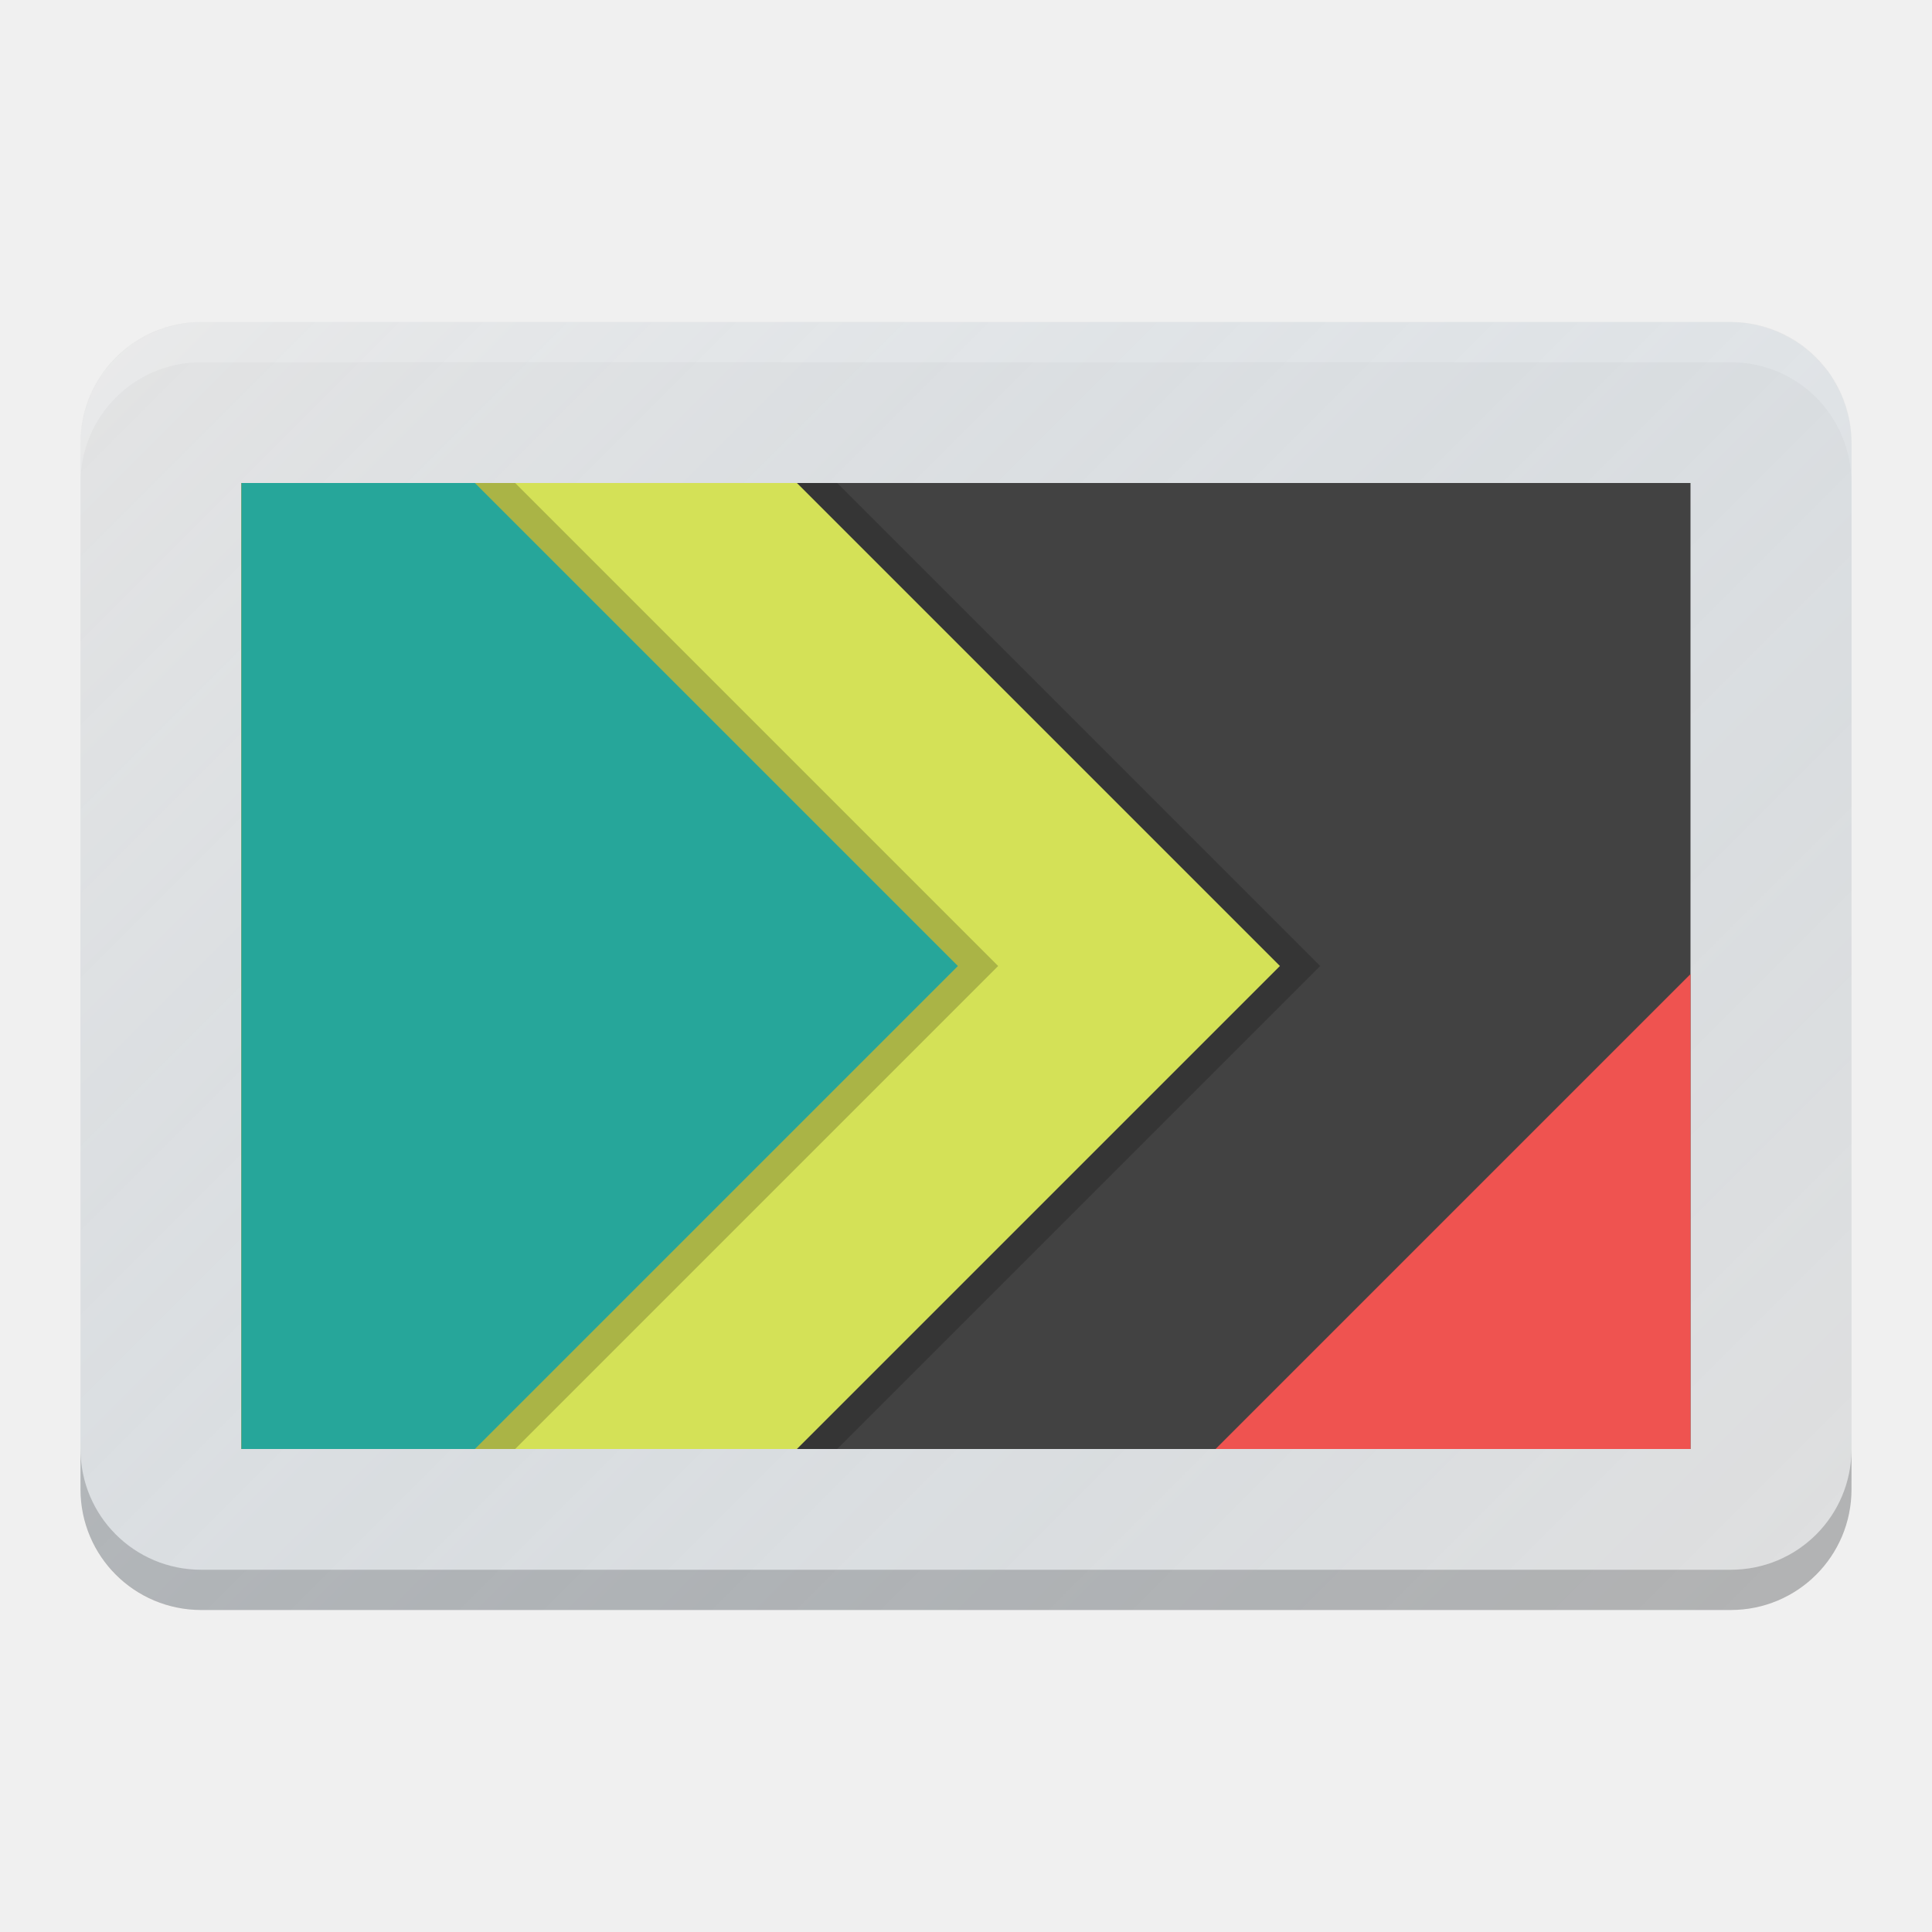
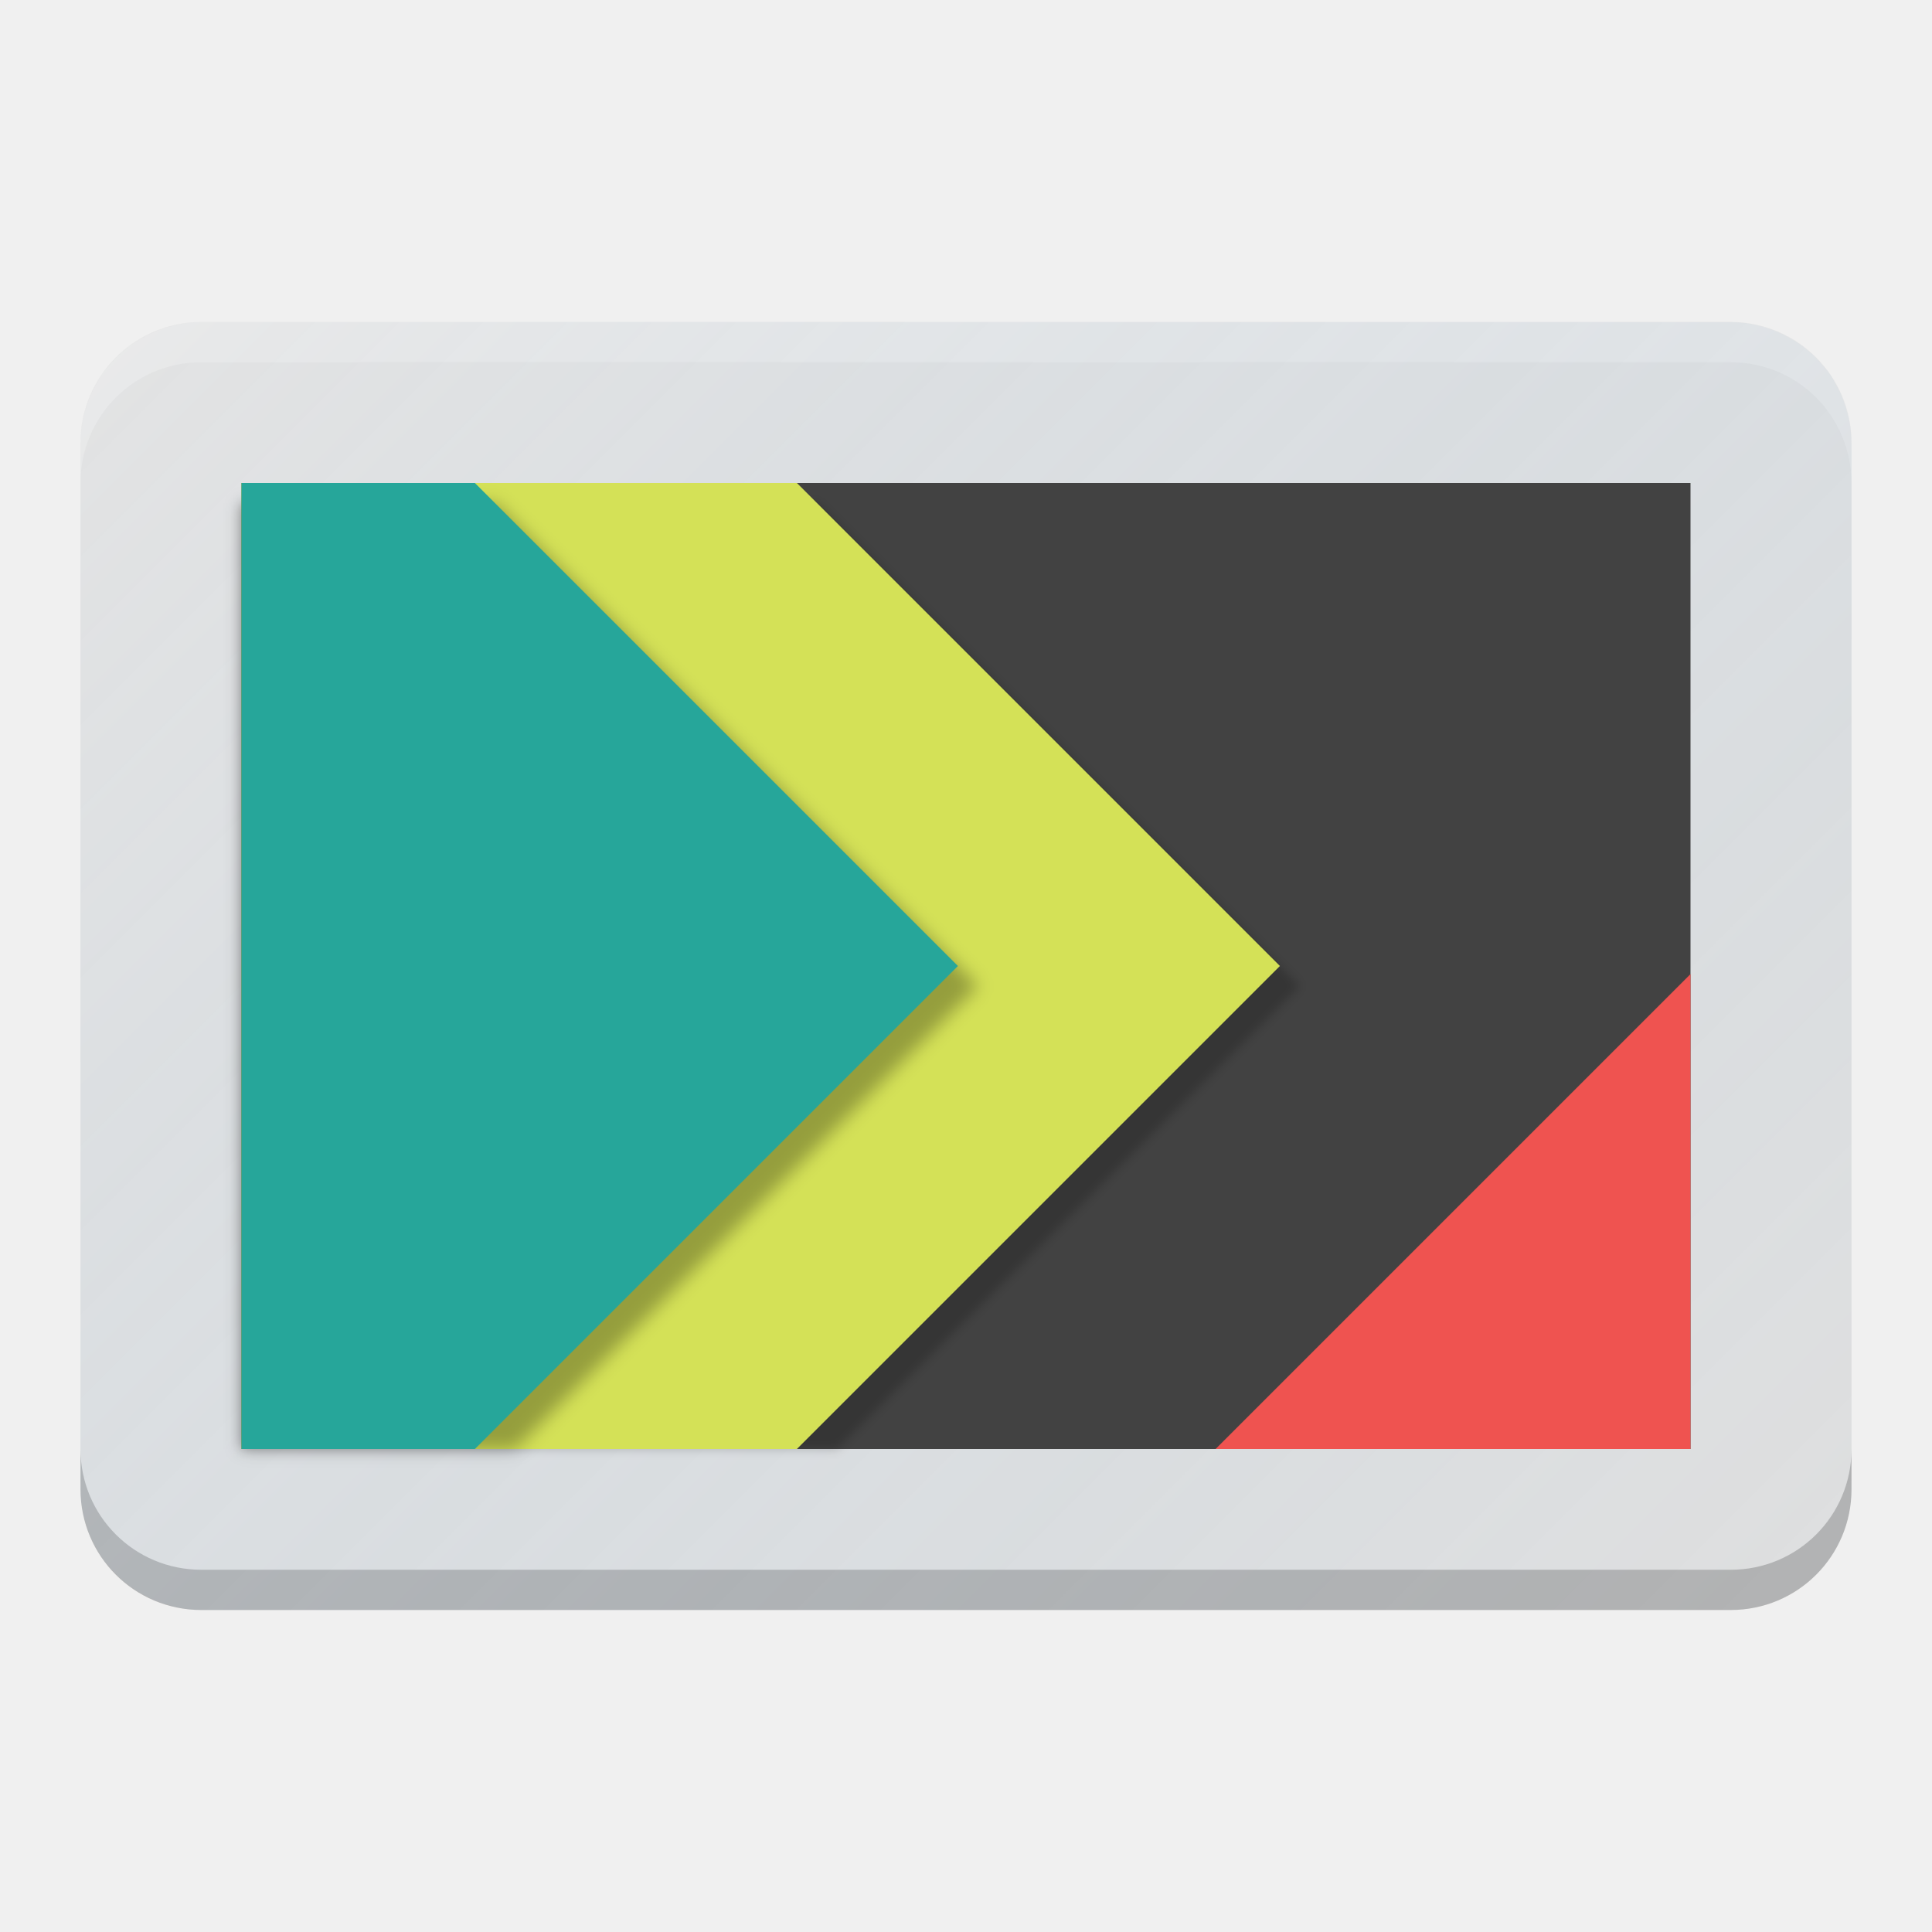
<svg xmlns="http://www.w3.org/2000/svg" xmlns:xlink="http://www.w3.org/1999/xlink" width="48" height="48" viewBox="0 0 48 48" id="svg2" version="1.1">
  <defs id="defs4">
    <filter style="color-interpolation-filters:sRGB;" id="filter4244">
      <feFlood flood-opacity="0.498" flood-color="rgb(0,0,0)" result="flood" id="feFlood4246" />
      <feComposite in="flood" in2="SourceGraphic" operator="in" result="composite1" id="feComposite4248" />
      <feGaussianBlur in="composite1" stdDeviation="0.5" result="blur" id="feGaussianBlur4250" />
      <feOffset dx="0" dy="1.38778e-16" result="offset" id="feOffset4252" />
      <feComposite in="SourceGraphic" in2="offset" operator="over" result="composite2" id="feComposite4254" />
    </filter>
    <linearGradient id="linearGradient4196">
      <stop style="stop-color:#ffffff;stop-opacity:0.15" offset="0" id="stop4198" />
      <stop style="stop-color:#177ed5;stop-opacity:0" offset="1" id="stop4200" />
    </linearGradient>
    <linearGradient xlink:href="#linearGradient4196" id="linearGradient4191" x1="-35" y1="967.362" x2="5" y2="1007.362" gradientUnits="userSpaceOnUse" gradientTransform="translate(39,41.00004)" />
+     <filter style="color-interpolation-filters:sRGB" id="filter4166" x="-0.027" width="1.055" y="-0.021" height="1.043">
+       <feGaussianBlur stdDeviation="0.214" id="feGaussianBlur4168" />
+     </filter>
+     <filter style="color-interpolation-filters:sRGB" id="filter4181" x="-0.011" width="1.023" y="-0.013" height="1.025">
+       <feGaussianBlur stdDeviation="0.127" id="feGaussianBlur4183" />
+     </filter>
  </defs>
  <g id="layer1" transform="translate(0,-1004.362)">
    <rect style="opacity:1;fill:#e0e0e0;fill-opacity:1;stroke:none;stroke-width:2;stroke-linecap:round;stroke-linejoin:round;stroke-miterlimit:4;stroke-dasharray:none;stroke-opacity:0.55" id="rect4173" width="44" height="32" x="2" y="1012.362" rx="3" ry="3" />
    <path style="opacity:1;fill:#ffffff;fill-opacity:0.2;stroke:none;stroke-width:2;stroke-linecap:round;stroke-linejoin:round;stroke-miterlimit:4;stroke-dasharray:none;stroke-opacity:0.55" d="M 5 8 C 3.338 8 2 9.338 2 11 L 2 12 C 2 10.338 3.338 9 5 9 L 43 9 C 44.662 9 46 10.338 46 12 L 46 11 C 46 9.338 44.662 8 43 8 L 5 8 z " transform="translate(0,1004.362)" id="rect4175" />
    <path id="path4180" d="m 5,1044.362 c -1.662,0 -3,-1.338 -3,-3 l 0,-1 c 0,1.662 1.338,3 3,3 l 38,0 c 1.662,0 3,-1.338 3,-3 l 0,1 c 0,1.662 -1.338,3 -3,3 l -38,0 z" style="opacity:1;fill:#000000;fill-opacity:0.2;stroke:none;stroke-width:2;stroke-linecap:round;stroke-linejoin:round;stroke-miterlimit:4;stroke-dasharray:none;stroke-opacity:0.55" />
    <rect style="opacity:1;fill:#90caf9;fill-opacity:1;stroke:none;stroke-width:2;stroke-linecap:round;stroke-linejoin:round;stroke-miterlimit:4;stroke-dasharray:none;stroke-opacity:0.55" id="rect4182" width="36" height="24" x="6" y="978.362" />
    <rect style="opacity:1;fill:#455a64;fill-opacity:1;stroke:none;stroke-width:2;stroke-linecap:round;stroke-linejoin:round;stroke-miterlimit:4;stroke-dasharray:none;stroke-opacity:0.55" id="rect4231" width="15" height="15" x="-696.479" y="703.399" rx="3" ry="3" transform="matrix(0.7071068,-0.7071068,0.7071068,0.7071068,0,0)" />
    <path style="opacity:1;fill:#546e7a;fill-opacity:1;stroke:none;stroke-width:2;stroke-linecap:round;stroke-linejoin:round;stroke-miterlimit:4;stroke-dasharray:none;stroke-opacity:0.55" d="m 7,983.116 c -0.34,0 -0.676,0.068 -1,0.184 l 0,14.125 c 1.056,0.375 2.273,0.149 3.121,-0.699 l 4.244,-4.242 c 1.175,-1.175 1.175,-3.067 0,-4.242 L 9.121,983.999 C 8.533,983.411 7.767,983.116 7,983.116 Z" id="rect4229" />
    <path style="opacity:1;fill:#2e7d32;fill-opacity:1;stroke:none;stroke-width:2;stroke-linecap:round;stroke-linejoin:round;stroke-miterlimit:4;stroke-dasharray:none;stroke-opacity:0.55" d="M 16.488,988.309 A 43.511,30.026 0 0 0 6,989.227 l 0,13.135 36,0 0,-8.312 a 43.511,30.026 0 0 0 -25.512,-5.74 z" id="path4188" />
    <path style="fill:#5aa7fe;fill-opacity:1;fill-rule:evenodd;stroke:none;stroke-width:1px;stroke-linecap:butt;stroke-linejoin:miter;stroke-opacity:1" d="M 28.471,989.524 C 25.971,991.236 20.003,994.552 8,997.362 c -0.781,0.183 -1.387,0.336 -2,0.49 l 0,1.428 c 3.838,-0.286 9,-0.918 9,-0.918 l 19.357,-7.375 a 43.511,30.026 0 0 0 -5.887,-1.463 z" id="path4247" />
    <path style="opacity:1;fill:#66bb6a;fill-opacity:1;stroke:none;stroke-width:2;stroke-linecap:round;stroke-linejoin:round;stroke-miterlimit:4;stroke-dasharray:none;stroke-opacity:0.55" d="m 42,988.651 a 32.5,20 0 0 0 -25.496,13.711 l 25.496,0 0,-13.711 z" id="path4184" />
    <path style="opacity:1;fill:#43a047;fill-opacity:1;stroke:none;stroke-width:2;stroke-linecap:round;stroke-linejoin:round;stroke-miterlimit:4;stroke-dasharray:none;stroke-opacity:0.55" d="m 7.5,993.362 a 27.5,25 0 0 0 -1.5,0.049 l 0,8.951 22.586,0 A 27.5,25 0 0 0 7.5,993.362 Z" id="path4186" />
    <circle style="opacity:1;fill:#f4de2d;fill-opacity:1;stroke:none;stroke-width:2;stroke-linecap:round;stroke-linejoin:round;stroke-miterlimit:4;stroke-dasharray:none;stroke-opacity:0.55" id="path4208" cx="37" cy="982.362" r="3" />
    <path style="opacity:1;fill:url(#linearGradient4191);fill-opacity:1;stroke:none;stroke-width:0;stroke-linecap:butt;stroke-linejoin:miter;stroke-miterlimit:0;stroke-dasharray:none;stroke-opacity:1" d="m 5,1012.362 c -0.353,0 -0.686,0.071 -1,0.182 -0.001,5e-4 -0.003,0 -0.004,0 -0.133,0.047 -0.261,0.105 -0.385,0.17 -0.022,0.012 -0.044,0.025 -0.066,0.037 -0.115,0.063 -0.227,0.132 -0.332,0.209 -0.03,0.022 -0.057,0.047 -0.086,0.07 -0.156,0.124 -0.296,0.266 -0.424,0.418 -0.051,0.061 -0.106,0.118 -0.152,0.184 -0.045,0.064 -0.081,0.134 -0.121,0.201 -0.05,0.084 -0.099,0.169 -0.141,0.258 -0.032,0.069 -0.061,0.14 -0.088,0.211 -0.04,0.106 -0.074,0.215 -0.102,0.326 -0.016,0.062 -0.033,0.124 -0.045,0.188 -0.032,0.18 -0.055,0.36 -0.055,0.547 l 0,26 c 0,0.187 0.022,0.368 0.055,0.545 0.012,0.064 0.029,0.125 0.045,0.188 0.028,0.111 0.062,0.22 0.102,0.326 0.027,0.071 0.056,0.142 0.088,0.211 0.042,0.089 0.091,0.174 0.141,0.258 0.04,0.067 0.076,0.138 0.121,0.201 0.046,0.065 0.101,0.122 0.152,0.184 0.128,0.152 0.268,0.294 0.424,0.418 0.029,0.023 0.056,0.048 0.086,0.07 0.105,0.077 0.217,0.145 0.332,0.209 0.022,0.012 0.044,0.025 0.066,0.037 0.124,0.065 0.251,0.123 0.385,0.17 0.001,5e-4 0.003,0 0.004,0 0.314,0.111 0.647,0.182 1,0.182 l 38,0 c 0.353,0 0.686,-0.071 1,-0.182 0.001,-5e-4 0.003,0 0.004,0 0.133,-0.047 0.261,-0.105 0.385,-0.17 0.022,-0.012 0.044,-0.025 0.066,-0.037 0.115,-0.063 0.227,-0.132 0.332,-0.209 0.03,-0.022 0.057,-0.047 0.086,-0.07 0.156,-0.124 0.296,-0.266 0.424,-0.418 0.051,-0.061 0.106,-0.118 0.152,-0.184 0.045,-0.064 0.081,-0.134 0.121,-0.201 0.05,-0.084 0.099,-0.169 0.141,-0.258 0.032,-0.069 0.061,-0.14 0.088,-0.211 0.04,-0.106 0.074,-0.215 0.102,-0.326 0.016,-0.062 0.033,-0.124 0.045,-0.188 0.032,-0.177 0.055,-0.358 0.055,-0.545 l 0,-26 c 0,-0.187 -0.022,-0.368 -0.055,-0.545 -0.012,-0.064 -0.029,-0.125 -0.045,-0.188 -0.028,-0.111 -0.062,-0.22 -0.102,-0.326 -0.027,-0.071 -0.056,-0.142 -0.088,-0.211 -0.042,-0.089 -0.091,-0.174 -0.141,-0.258 -0.04,-0.067 -0.076,-0.138 -0.121,-0.201 -0.046,-0.065 -0.101,-0.122 -0.152,-0.184 -0.128,-0.152 -0.268,-0.294 -0.424,-0.418 -0.029,-0.023 -0.056,-0.048 -0.086,-0.07 -0.105,-0.077 -0.217,-0.145 -0.332,-0.209 -0.022,-0.012 -0.044,-0.025 -0.066,-0.037 -0.124,-0.065 -0.251,-0.123 -0.385,-0.17 -0.001,-5e-4 -0.003,0 -0.004,0 -0.314,-0.111 -0.647,-0.182 -1,-0.182 l -38,0 z" id="rect4151-9" />
    <rect style="opacity:1;fill:#424242;fill-opacity:1;stroke:none;stroke-width:2;stroke-linecap:round;stroke-linejoin:round;stroke-miterlimit:4;stroke-dasharray:none;stroke-opacity:0.55" id="rect4156" width="36" height="24" x="6" y="1016.362" />
-     <path style="opacity:1;fill:#000000;fill-opacity:0.2;stroke:none;stroke-width:2;stroke-linecap:round;stroke-linejoin:round;stroke-miterlimit:4;stroke-dasharray:none;stroke-opacity:0.55" d="M 6 12 L 6 36 L 20.799 36 L 32.799 24 L 20.799 12 L 6 12 z " transform="translate(0,1004.362)" id="rect4162" />
+     <path style="opacity:1;fill:#000000;fill-opacity:0.2;stroke:none;stroke-width:2;stroke-linecap:round;stroke-linejoin:round;stroke-miterlimit:4;stroke-dasharray:none;stroke-opacity:0.55;filter:url(#filter4181)" d="M 6 12.5 L 6 36 L 20.799 36 L 32.299 24.5 L 20.299 12.5 L 6 12.5 z " transform="translate(0,1004.362)" id="rect4162" />
    <path style="opacity:1;fill:#d4e157;fill-opacity:1;stroke:none;stroke-width:2;stroke-linecap:round;stroke-linejoin:round;stroke-miterlimit:4;stroke-dasharray:none;stroke-opacity:0.55" d="M 6 12 L 6 36 L 19.799 36 L 31.799 24 L 19.799 12 L 6 12 z " transform="translate(0,1004.362)" id="rect4164" />
-     <path style="opacity:1;fill:#000000;fill-opacity:0.2;stroke:none;stroke-width:2;stroke-linecap:round;stroke-linejoin:round;stroke-miterlimit:4;stroke-dasharray:none;stroke-opacity:0.55" d="M 6 12 L 6 36 L 12.799 36 L 24.799 24 L 12.799 12 L 6 12 z " transform="translate(0,1004.362)" id="rect4160" />
+     <path style="opacity:1;fill:#000000;fill-opacity:0.3;stroke:none;stroke-width:2;stroke-linecap:round;stroke-linejoin:round;stroke-miterlimit:4;stroke-dasharray:none;stroke-opacity:0.55;filter:url(#filter4166)" d="M 6 12.5 L 6 36 L 12.799 36 L 24.299 24.5 L 12.299 12.5 L 6 12.5 z " transform="translate(0,1004.362)" id="rect4160" />
    <path style="opacity:1;fill:#26a69a;fill-opacity:1;stroke:none;stroke-width:2;stroke-linecap:round;stroke-linejoin:round;stroke-miterlimit:4;stroke-dasharray:none;stroke-opacity:0.55" d="M 6 12 L 6 36 L 11.799 36 L 23.799 24 L 11.799 12 L 6 12 z " transform="translate(0,1004.362)" id="rect4158" />
    <path style="opacity:1;fill:#ef5350;fill-opacity:1;stroke:none;stroke-width:2;stroke-linecap:round;stroke-linejoin:round;stroke-miterlimit:4;stroke-dasharray:none;stroke-opacity:0.55" d="M 42 24.201 L 30.201 36 L 42 36 L 42 24.201 z " transform="translate(0,1004.362)" id="rect4166" />
  </g>
</svg>
